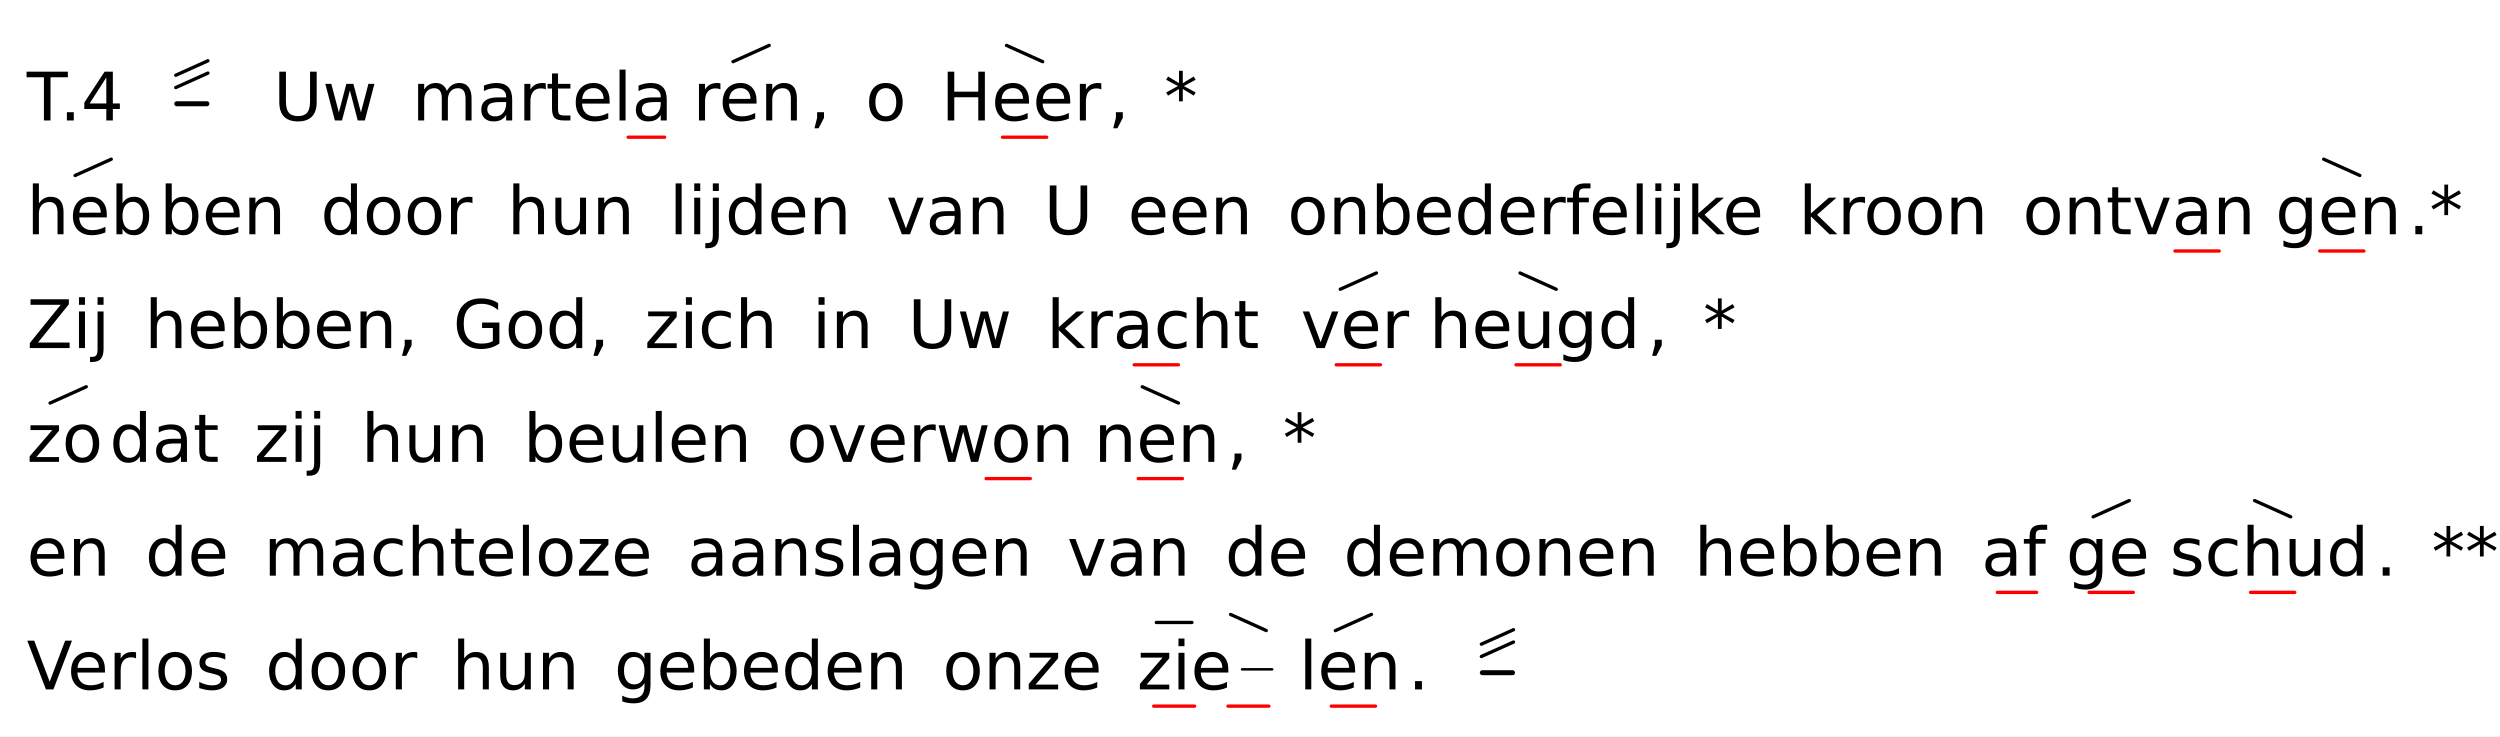
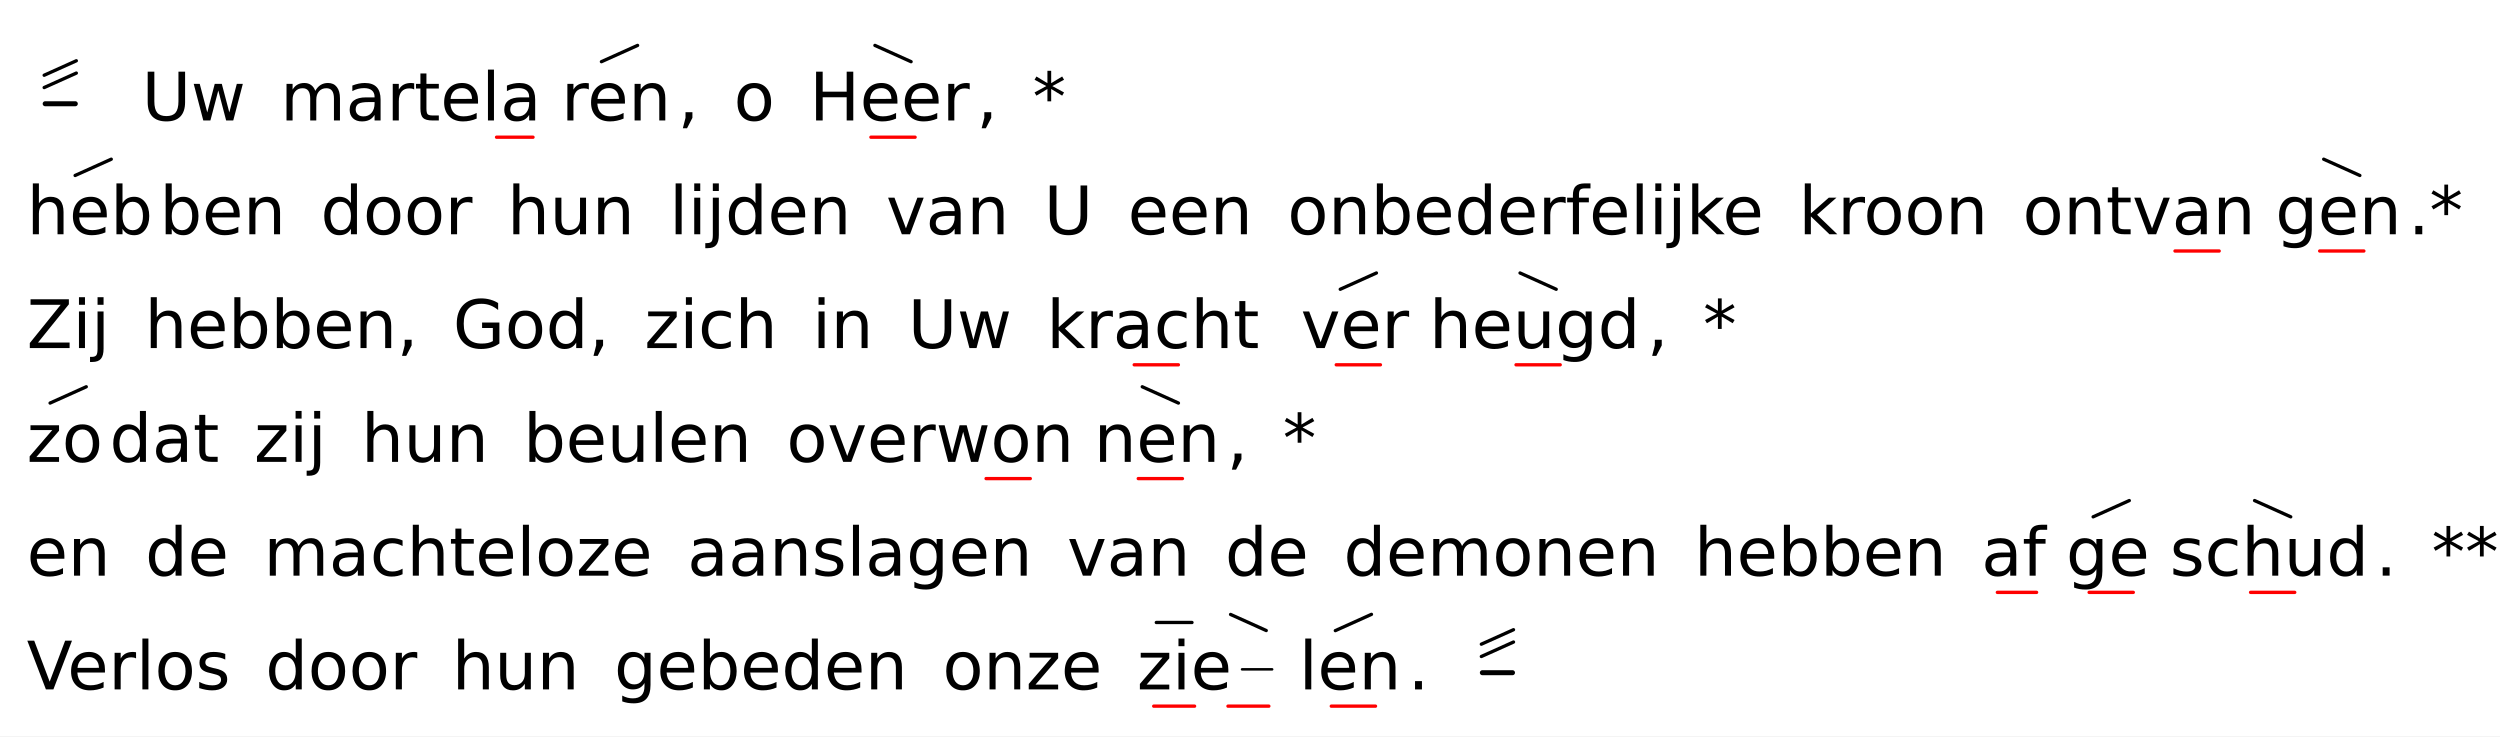
<svg xmlns="http://www.w3.org/2000/svg" class="vsa-svg" width="747" height="220" viewBox="0 0 747 220">
  <rect width="100%" height="100%" fill="white" />
  <g class="vsa-score">
    <g class="vsa-line" data-vsa-line="1">
-       <g class="vsa-unit vsa-unit-text" data-vsa-unit="1">
-         <text class="vsa-text vsa-free-text" x="8.00" y="36.00" xml:space="preserve" font-family="DejaVu Sans" font-size="20.00">T.4</text>
-       </g>
-       <g class="vsa-unit vsa-pitch-marker" data-vsa-unit="3">
+       <g class="vsa-unit vsa-pitch-marker" data-vsa-unit="1">
        <g class="vsa-pitch-marker-upper-glyph vsa-upper-glyphs">
-           <line class="vsa-glyph vsa-upper-glyph vsa-glyph-rise" x1="52.52" y1="26.16" x2="62.12" y2="21.84" stroke="black" stroke-width="1.00" stroke-linecap="round" />
-           <line class="vsa-glyph vsa-upper-glyph vsa-glyph-rise" x1="52.52" y1="22.48" x2="62.12" y2="18.16" stroke="black" stroke-width="1.00" stroke-linecap="round" />
-         </g>
-         <line class="vsa-pitch-marker-dash" x1="52.82" y1="31.00" x2="61.82" y2="31.00" stroke="black" stroke-width="1.50" stroke-linecap="round" />
+           <line class="vsa-glyph vsa-upper-glyph vsa-glyph-rise" x1="13.20" y1="26.16" x2="22.80" y2="21.84" stroke="black" stroke-width="1.00" stroke-linecap="round" />
+           <line class="vsa-glyph vsa-upper-glyph vsa-glyph-rise" x1="13.20" y1="22.48" x2="22.80" y2="18.16" stroke="black" stroke-width="1.00" stroke-linecap="round" />
+         </g>
+         <line class="vsa-pitch-marker-dash" x1="13.50" y1="31.00" x2="22.50" y2="31.00" stroke="black" stroke-width="1.50" stroke-linecap="round" />
+       </g>
+       <g class="vsa-unit vsa-unit-text" data-vsa-unit="3">
+         <text class="vsa-text vsa-free-text" x="42.40" y="36.00" xml:space="preserve" font-family="DejaVu Sans" font-size="20.00">Uw</text>
      </g>
      <g class="vsa-unit vsa-unit-text" data-vsa-unit="5">
-         <text class="vsa-text vsa-free-text" x="81.72" y="36.00" xml:space="preserve" font-family="DejaVu Sans" font-size="20.00">Uw</text>
-       </g>
-       <g class="vsa-unit vsa-unit-text" data-vsa-unit="7">
-         <text class="vsa-text vsa-free-text" x="123.12" y="36.00" xml:space="preserve" font-family="DejaVu Sans" font-size="20.00">marte</text>
-       </g>
-       <g class="vsa-unit vsa-unit-scope" data-vsa-unit="8">
-         <text class="vsa-text vsa-sung-text" x="183.23" y="36.00" xml:space="preserve" font-family="DejaVu Sans" font-size="20.00">la</text>
-         <g class="vsa-glyph-group vsa-upper-glyphs">
- </g>
-         <g class="vsa-glyph-group vsa-lower-glyphs">
-           <line class="vsa-glyph vsa-lower-glyph vsa-glyph-length" x1="187.69" y1="41.00" x2="198.58" y2="41.00" stroke="red" stroke-width="1.00" stroke-linecap="round" />
-         </g>
-       </g>
-       <g class="vsa-unit vsa-unit-scope" data-vsa-unit="9">
-         <text class="vsa-text vsa-sung-text" x="207.04" y="36.00" xml:space="preserve" font-family="DejaVu Sans" font-size="20.00">ren</text>
-         <g class="vsa-glyph-group vsa-upper-glyphs">
-           <line class="vsa-glyph vsa-upper-glyph vsa-glyph-rise" x1="219.03" y1="18.43" x2="229.83" y2="13.57" stroke="black" stroke-width="1.00" stroke-linecap="round" />
-         </g>
-         <g class="vsa-glyph-group vsa-lower-glyphs">
- </g>
+         <text class="vsa-text vsa-free-text" x="83.80" y="36.00" xml:space="preserve" font-family="DejaVu Sans" font-size="20.00">marte</text>
+       </g>
+       <g class="vsa-unit vsa-unit-scope" data-vsa-unit="6">
+         <text class="vsa-text vsa-sung-text" x="143.91" y="36.00" xml:space="preserve" font-family="DejaVu Sans" font-size="20.00">la</text>
+         <g class="vsa-glyph-group vsa-upper-glyphs">
+ </g>
+         <g class="vsa-glyph-group vsa-lower-glyphs">
+           <line class="vsa-glyph vsa-lower-glyph vsa-glyph-length" x1="148.37" y1="41.00" x2="159.26" y2="41.00" stroke="red" stroke-width="1.00" stroke-linecap="round" />
+         </g>
+       </g>
+       <g class="vsa-unit vsa-unit-scope" data-vsa-unit="7">
+         <text class="vsa-text vsa-sung-text" x="167.72" y="36.00" xml:space="preserve" font-family="DejaVu Sans" font-size="20.00">ren</text>
+         <g class="vsa-glyph-group vsa-upper-glyphs">
+           <line class="vsa-glyph vsa-upper-glyph vsa-glyph-rise" x1="179.71" y1="18.43" x2="190.51" y2="13.57" stroke="black" stroke-width="1.00" stroke-linecap="round" />
+         </g>
+         <g class="vsa-glyph-group vsa-lower-glyphs">
+ </g>
+       </g>
+       <g class="vsa-unit vsa-unit-text" data-vsa-unit="8">
+         <text class="vsa-text vsa-free-text" x="202.49" y="36.00" xml:space="preserve" font-family="DejaVu Sans" font-size="20.00">,</text>
      </g>
      <g class="vsa-unit vsa-unit-text" data-vsa-unit="10">
-         <text class="vsa-text vsa-free-text" x="241.81" y="36.00" xml:space="preserve" font-family="DejaVu Sans" font-size="20.00">,</text>
-       </g>
-       <g class="vsa-unit vsa-unit-text" data-vsa-unit="12">
-         <text class="vsa-text vsa-free-text" x="258.57" y="36.00" xml:space="preserve" font-family="DejaVu Sans" font-size="20.00">o</text>
-       </g>
-       <g class="vsa-unit vsa-unit-scope" data-vsa-unit="14">
-         <text class="vsa-text vsa-sung-text" x="281.20" y="36.00" xml:space="preserve" font-family="DejaVu Sans" font-size="20.00">Heer</text>
-         <g class="vsa-glyph-group vsa-upper-glyphs">
-           <line class="vsa-glyph vsa-upper-glyph vsa-glyph-fall" x1="300.75" y1="13.57" x2="311.55" y2="18.43" stroke="black" stroke-width="1.00" stroke-linecap="round" />
-         </g>
-         <g class="vsa-glyph-group vsa-lower-glyphs">
-           <line class="vsa-glyph vsa-lower-glyph vsa-glyph-length" x1="299.55" y1="41.00" x2="312.75" y2="41.00" stroke="red" stroke-width="1.00" stroke-linecap="round" />
-         </g>
+         <text class="vsa-text vsa-free-text" x="219.25" y="36.00" xml:space="preserve" font-family="DejaVu Sans" font-size="20.00">o</text>
+       </g>
+       <g class="vsa-unit vsa-unit-scope" data-vsa-unit="12">
+         <text class="vsa-text vsa-sung-text" x="241.88" y="36.00" xml:space="preserve" font-family="DejaVu Sans" font-size="20.00">Heer</text>
+         <g class="vsa-glyph-group vsa-upper-glyphs">
+           <line class="vsa-glyph vsa-upper-glyph vsa-glyph-fall" x1="261.43" y1="13.57" x2="272.23" y2="18.43" stroke="black" stroke-width="1.00" stroke-linecap="round" />
+         </g>
+         <g class="vsa-glyph-group vsa-lower-glyphs">
+           <line class="vsa-glyph vsa-lower-glyph vsa-glyph-length" x1="260.23" y1="41.00" x2="273.43" y2="41.00" stroke="red" stroke-width="1.00" stroke-linecap="round" />
+         </g>
+       </g>
+       <g class="vsa-unit vsa-unit-text" data-vsa-unit="13">
+         <text class="vsa-text vsa-free-text" x="291.77" y="36.00" xml:space="preserve" font-family="DejaVu Sans" font-size="20.00">,</text>
      </g>
      <g class="vsa-unit vsa-unit-text" data-vsa-unit="15">
-         <text class="vsa-text vsa-free-text" x="331.09" y="36.00" xml:space="preserve" font-family="DejaVu Sans" font-size="20.00">,</text>
-       </g>
-       <g class="vsa-unit vsa-unit-text" data-vsa-unit="17">
-         <text class="vsa-text vsa-free-text" x="347.85" y="36.00" xml:space="preserve" font-family="DejaVu Sans" font-size="20.00">*</text>
+         <text class="vsa-text vsa-free-text" x="308.53" y="36.00" xml:space="preserve" font-family="DejaVu Sans" font-size="20.00">*</text>
      </g>
    </g>
    <g class="vsa-line" data-vsa-line="2">
      <g class="vsa-unit vsa-unit-scope" data-vsa-unit="1">
        <text class="vsa-text vsa-sung-text" x="8.00" y="70.00" xml:space="preserve" font-family="DejaVu Sans" font-size="20.00">heb</text>
        <g class="vsa-glyph-group vsa-upper-glyphs">
          <line class="vsa-glyph vsa-upper-glyph vsa-glyph-rise" x1="22.45" y1="52.43" x2="33.24" y2="47.57" stroke="black" stroke-width="1.00" stroke-linecap="round" />
        </g>
        <g class="vsa-glyph-group vsa-lower-glyphs">
</g>
      </g>
      <g class="vsa-unit vsa-unit-text" data-vsa-unit="2">
        <text class="vsa-text vsa-free-text" x="47.69" y="70.00" xml:space="preserve" font-family="DejaVu Sans" font-size="20.00">ben</text>
      </g>
      <g class="vsa-unit vsa-unit-text" data-vsa-unit="4">
        <text class="vsa-text vsa-free-text" x="95.78" y="70.00" xml:space="preserve" font-family="DejaVu Sans" font-size="20.00">door</text>
      </g>
      <g class="vsa-unit vsa-unit-text" data-vsa-unit="6">
        <text class="vsa-text vsa-free-text" x="151.57" y="70.00" xml:space="preserve" font-family="DejaVu Sans" font-size="20.00">hun</text>
      </g>
      <g class="vsa-unit vsa-unit-text" data-vsa-unit="8">
        <text class="vsa-text vsa-free-text" x="199.99" y="70.00" xml:space="preserve" font-family="DejaVu Sans" font-size="20.00">lijden</text>
      </g>
      <g class="vsa-unit vsa-unit-text" data-vsa-unit="10">
        <text class="vsa-text vsa-free-text" x="264.77" y="70.00" xml:space="preserve" font-family="DejaVu Sans" font-size="20.00">van</text>
      </g>
      <g class="vsa-unit vsa-unit-text" data-vsa-unit="12">
        <text class="vsa-text vsa-free-text" x="311.94" y="70.00" xml:space="preserve" font-family="DejaVu Sans" font-size="20.00">U</text>
      </g>
      <g class="vsa-unit vsa-unit-text" data-vsa-unit="14">
        <text class="vsa-text vsa-free-text" x="336.98" y="70.00" xml:space="preserve" font-family="DejaVu Sans" font-size="20.00">een</text>
      </g>
      <g class="vsa-unit vsa-unit-text" data-vsa-unit="16">
        <text class="vsa-text vsa-free-text" x="384.68" y="70.00" xml:space="preserve" font-family="DejaVu Sans" font-size="20.00">onbederfelijke</text>
      </g>
      <g class="vsa-unit vsa-unit-text" data-vsa-unit="18">
        <text class="vsa-text vsa-free-text" x="537.46" y="70.00" xml:space="preserve" font-family="DejaVu Sans" font-size="20.00">kroon</text>
      </g>
      <g class="vsa-unit vsa-unit-text" data-vsa-unit="20">
        <text class="vsa-text vsa-free-text" x="604.36" y="70.00" xml:space="preserve" font-family="DejaVu Sans" font-size="20.00">ont</text>
      </g>
      <g class="vsa-unit vsa-unit-scope" data-vsa-unit="21">
        <text class="vsa-text vsa-sung-text" x="637.11" y="70.00" xml:space="preserve" font-family="DejaVu Sans" font-size="20.00">van</text>
        <g class="vsa-glyph-group vsa-upper-glyphs">
</g>
        <g class="vsa-glyph-group vsa-lower-glyphs">
          <line class="vsa-glyph vsa-lower-glyph vsa-glyph-length" x1="649.89" y1="75.00" x2="663.09" y2="75.00" stroke="red" stroke-width="1.00" stroke-linecap="round" />
        </g>
      </g>
      <g class="vsa-unit vsa-unit-scope" data-vsa-unit="22">
        <text class="vsa-text vsa-sung-text" x="679.88" y="70.00" xml:space="preserve" font-family="DejaVu Sans" font-size="20.00">gen</text>
        <g class="vsa-glyph-group vsa-upper-glyphs">
          <line class="vsa-glyph vsa-upper-glyph vsa-glyph-fall" x1="694.32" y1="47.57" x2="705.12" y2="52.43" stroke="black" stroke-width="1.00" stroke-linecap="round" />
        </g>
        <g class="vsa-glyph-group vsa-lower-glyphs">
          <line class="vsa-glyph vsa-lower-glyph vsa-glyph-length" x1="693.12" y1="75.00" x2="706.32" y2="75.00" stroke="red" stroke-width="1.00" stroke-linecap="round" />
        </g>
      </g>
      <g class="vsa-unit vsa-unit-text" data-vsa-unit="23">
        <text class="vsa-text vsa-free-text" x="719.57" y="70.00" xml:space="preserve" font-family="DejaVu Sans" font-size="20.00">.*</text>
      </g>
    </g>
    <g class="vsa-line" data-vsa-line="3">
      <g class="vsa-unit vsa-unit-text" data-vsa-unit="1">
        <text class="vsa-text vsa-free-text" x="8.00" y="104.00" xml:space="preserve" font-family="DejaVu Sans" font-size="20.00">Zij</text>
      </g>
      <g class="vsa-unit vsa-unit-text" data-vsa-unit="3">
        <text class="vsa-text vsa-free-text" x="43.23" y="104.00" xml:space="preserve" font-family="DejaVu Sans" font-size="20.00">hebben,</text>
      </g>
      <g class="vsa-unit vsa-unit-text" data-vsa-unit="5">
        <text class="vsa-text vsa-free-text" x="135.36" y="104.00" xml:space="preserve" font-family="DejaVu Sans" font-size="20.00">God,</text>
      </g>
      <g class="vsa-unit vsa-unit-text" data-vsa-unit="7">
        <text class="vsa-text vsa-free-text" x="192.56" y="104.00" xml:space="preserve" font-family="DejaVu Sans" font-size="20.00">zich</text>
      </g>
      <g class="vsa-unit vsa-unit-text" data-vsa-unit="9">
        <text class="vsa-text vsa-free-text" x="242.69" y="104.00" xml:space="preserve" font-family="DejaVu Sans" font-size="20.00">in</text>
      </g>
      <g class="vsa-unit vsa-unit-text" data-vsa-unit="11">
        <text class="vsa-text vsa-free-text" x="271.32" y="104.00" xml:space="preserve" font-family="DejaVu Sans" font-size="20.00">Uw</text>
      </g>
      <g class="vsa-unit vsa-unit-scope" data-vsa-unit="13">
        <text class="vsa-text vsa-sung-text" x="312.72" y="104.00" xml:space="preserve" font-family="DejaVu Sans" font-size="20.00">kracht</text>
        <g class="vsa-glyph-group vsa-upper-glyphs">
</g>
        <g class="vsa-glyph-group vsa-lower-glyphs">
          <line class="vsa-glyph vsa-lower-glyph vsa-glyph-length" x1="338.90" y1="109.00" x2="352.10" y2="109.00" stroke="red" stroke-width="1.00" stroke-linecap="round" />
        </g>
      </g>
      <g class="vsa-unit vsa-unit-scope" data-vsa-unit="15">
        <text class="vsa-text vsa-sung-text" x="388.68" y="104.00" xml:space="preserve" font-family="DejaVu Sans" font-size="20.00">ver</text>
        <g class="vsa-glyph-group vsa-upper-glyphs">
          <line class="vsa-glyph vsa-upper-glyph vsa-glyph-rise" x1="400.47" y1="86.43" x2="411.27" y2="81.57" stroke="black" stroke-width="1.00" stroke-linecap="round" />
        </g>
        <g class="vsa-glyph-group vsa-lower-glyphs">
          <line class="vsa-glyph vsa-lower-glyph vsa-glyph-length" x1="399.27" y1="109.00" x2="412.47" y2="109.00" stroke="red" stroke-width="1.00" stroke-linecap="round" />
        </g>
      </g>
      <g class="vsa-unit vsa-unit-scope" data-vsa-unit="16">
        <text class="vsa-text vsa-sung-text" x="427.06" y="104.00" xml:space="preserve" font-family="DejaVu Sans" font-size="20.00">heugd</text>
        <g class="vsa-glyph-group vsa-upper-glyphs">
          <line class="vsa-glyph vsa-upper-glyph vsa-glyph-fall" x1="454.19" y1="81.57" x2="464.99" y2="86.43" stroke="black" stroke-width="1.00" stroke-linecap="round" />
        </g>
        <g class="vsa-glyph-group vsa-lower-glyphs">
          <line class="vsa-glyph vsa-lower-glyph vsa-glyph-length" x1="452.99" y1="109.00" x2="466.19" y2="109.00" stroke="red" stroke-width="1.00" stroke-linecap="round" />
        </g>
      </g>
      <g class="vsa-unit vsa-unit-text" data-vsa-unit="17">
        <text class="vsa-text vsa-free-text" x="492.12" y="104.00" xml:space="preserve" font-family="DejaVu Sans" font-size="20.00">,</text>
      </g>
      <g class="vsa-unit vsa-unit-text" data-vsa-unit="19">
        <text class="vsa-text vsa-free-text" x="508.88" y="104.00" xml:space="preserve" font-family="DejaVu Sans" font-size="20.00">*</text>
      </g>
    </g>
    <g class="vsa-line" data-vsa-line="4">
      <g class="vsa-unit vsa-unit-scope" data-vsa-unit="1">
        <text class="vsa-text vsa-sung-text" x="8.00" y="138.00" xml:space="preserve" font-family="DejaVu Sans" font-size="20.00">zo</text>
        <g class="vsa-glyph-group vsa-upper-glyphs">
          <line class="vsa-glyph vsa-upper-glyph vsa-glyph-rise" x1="14.97" y1="120.43" x2="25.77" y2="115.57" stroke="black" stroke-width="1.00" stroke-linecap="round" />
        </g>
        <g class="vsa-glyph-group vsa-lower-glyphs">
</g>
      </g>
      <g class="vsa-unit vsa-unit-text" data-vsa-unit="2">
        <text class="vsa-text vsa-free-text" x="32.73" y="138.00" xml:space="preserve" font-family="DejaVu Sans" font-size="20.00">dat</text>
      </g>
      <g class="vsa-unit vsa-unit-text" data-vsa-unit="4">
        <text class="vsa-text vsa-free-text" x="75.93" y="138.00" xml:space="preserve" font-family="DejaVu Sans" font-size="20.00">zij</text>
      </g>
      <g class="vsa-unit vsa-unit-text" data-vsa-unit="6">
        <text class="vsa-text vsa-free-text" x="107.95" y="138.00" xml:space="preserve" font-family="DejaVu Sans" font-size="20.00">hun</text>
      </g>
      <g class="vsa-unit vsa-unit-text" data-vsa-unit="8">
        <text class="vsa-text vsa-free-text" x="156.37" y="138.00" xml:space="preserve" font-family="DejaVu Sans" font-size="20.00">beulen</text>
      </g>
      <g class="vsa-unit vsa-unit-text" data-vsa-unit="10">
        <text class="vsa-text vsa-free-text" x="235.00" y="138.00" xml:space="preserve" font-family="DejaVu Sans" font-size="20.00">over</text>
      </g>
      <g class="vsa-unit vsa-unit-scope" data-vsa-unit="11">
        <text class="vsa-text vsa-sung-text" x="279.61" y="138.00" xml:space="preserve" font-family="DejaVu Sans" font-size="20.00">won</text>
        <g class="vsa-glyph-group vsa-upper-glyphs">
</g>
        <g class="vsa-glyph-group vsa-lower-glyphs">
          <line class="vsa-glyph vsa-lower-glyph vsa-glyph-length" x1="294.64" y1="143.00" x2="307.85" y2="143.00" stroke="red" stroke-width="1.00" stroke-linecap="round" />
        </g>
      </g>
      <g class="vsa-unit vsa-unit-scope" data-vsa-unit="12">
        <text class="vsa-text vsa-sung-text" x="326.88" y="138.00" xml:space="preserve" font-family="DejaVu Sans" font-size="20.00">nen</text>
        <g class="vsa-glyph-group vsa-upper-glyphs">
          <line class="vsa-glyph vsa-upper-glyph vsa-glyph-fall" x1="341.31" y1="115.57" x2="352.11" y2="120.43" stroke="black" stroke-width="1.00" stroke-linecap="round" />
        </g>
        <g class="vsa-glyph-group vsa-lower-glyphs">
          <line class="vsa-glyph vsa-lower-glyph vsa-glyph-length" x1="340.11" y1="143.00" x2="353.31" y2="143.00" stroke="red" stroke-width="1.00" stroke-linecap="round" />
        </g>
      </g>
      <g class="vsa-unit vsa-unit-text" data-vsa-unit="13">
        <text class="vsa-text vsa-free-text" x="366.54" y="138.00" xml:space="preserve" font-family="DejaVu Sans" font-size="20.00">,</text>
      </g>
      <g class="vsa-unit vsa-unit-text" data-vsa-unit="15">
        <text class="vsa-text vsa-free-text" x="383.30" y="138.00" xml:space="preserve" font-family="DejaVu Sans" font-size="20.00">*</text>
      </g>
    </g>
    <g class="vsa-line" data-vsa-line="5">
      <g class="vsa-unit vsa-unit-text" data-vsa-unit="1">
        <text class="vsa-text vsa-free-text" x="8.00" y="172.00" xml:space="preserve" font-family="DejaVu Sans" font-size="20.00">en</text>
      </g>
      <g class="vsa-unit vsa-unit-text" data-vsa-unit="3">
        <text class="vsa-text vsa-free-text" x="43.38" y="172.00" xml:space="preserve" font-family="DejaVu Sans" font-size="20.00">de</text>
      </g>
      <g class="vsa-unit vsa-unit-text" data-vsa-unit="5">
        <text class="vsa-text vsa-free-text" x="78.80" y="172.00" xml:space="preserve" font-family="DejaVu Sans" font-size="20.00">machteloze</text>
      </g>
      <g class="vsa-unit vsa-unit-text" data-vsa-unit="7">
        <text class="vsa-text vsa-free-text" x="205.37" y="172.00" xml:space="preserve" font-family="DejaVu Sans" font-size="20.00">aanslagen</text>
      </g>
      <g class="vsa-unit vsa-unit-text" data-vsa-unit="9">
        <text class="vsa-text vsa-free-text" x="318.86" y="172.00" xml:space="preserve" font-family="DejaVu Sans" font-size="20.00">van</text>
      </g>
      <g class="vsa-unit vsa-unit-text" data-vsa-unit="11">
        <text class="vsa-text vsa-free-text" x="366.03" y="172.00" xml:space="preserve" font-family="DejaVu Sans" font-size="20.00">de</text>
      </g>
      <g class="vsa-unit vsa-unit-text" data-vsa-unit="13">
        <text class="vsa-text vsa-free-text" x="401.45" y="172.00" xml:space="preserve" font-family="DejaVu Sans" font-size="20.00">demonen</text>
      </g>
      <g class="vsa-unit vsa-unit-text" data-vsa-unit="15">
        <text class="vsa-text vsa-free-text" x="506.24" y="172.00" xml:space="preserve" font-family="DejaVu Sans" font-size="20.00">hebben</text>
      </g>
      <g class="vsa-unit vsa-unit-scope" data-vsa-unit="17">
        <text class="vsa-text vsa-sung-text" x="592.02" y="172.00" xml:space="preserve" font-family="DejaVu Sans" font-size="20.00">af</text>
        <g class="vsa-glyph-group vsa-upper-glyphs">
</g>
        <g class="vsa-glyph-group vsa-lower-glyphs">
          <line class="vsa-glyph vsa-lower-glyph vsa-glyph-length" x1="596.81" y1="177.00" x2="608.53" y2="177.00" stroke="red" stroke-width="1.00" stroke-linecap="round" />
        </g>
      </g>
      <g class="vsa-unit vsa-unit-scope" data-vsa-unit="18">
        <text class="vsa-text vsa-sung-text" x="617.32" y="172.00" xml:space="preserve" font-family="DejaVu Sans" font-size="20.00">ge</text>
        <g class="vsa-glyph-group vsa-upper-glyphs">
          <line class="vsa-glyph vsa-upper-glyph vsa-glyph-rise" x1="625.43" y1="154.43" x2="636.23" y2="149.57" stroke="black" stroke-width="1.00" stroke-linecap="round" />
        </g>
        <g class="vsa-glyph-group vsa-lower-glyphs">
          <line class="vsa-glyph vsa-lower-glyph vsa-glyph-length" x1="624.23" y1="177.00" x2="637.43" y2="177.00" stroke="red" stroke-width="1.00" stroke-linecap="round" />
        </g>
      </g>
      <g class="vsa-unit vsa-unit-scope" data-vsa-unit="19">
        <text class="vsa-text vsa-sung-text" x="648.34" y="172.00" xml:space="preserve" font-family="DejaVu Sans" font-size="20.00">schud</text>
        <g class="vsa-glyph-group vsa-upper-glyphs">
          <line class="vsa-glyph vsa-upper-glyph vsa-glyph-fall" x1="673.67" y1="149.57" x2="684.47" y2="154.43" stroke="black" stroke-width="1.00" stroke-linecap="round" />
        </g>
        <g class="vsa-glyph-group vsa-lower-glyphs">
          <line class="vsa-glyph vsa-lower-glyph vsa-glyph-length" x1="672.47" y1="177.00" x2="685.67" y2="177.00" stroke="red" stroke-width="1.00" stroke-linecap="round" />
        </g>
      </g>
      <g class="vsa-unit vsa-unit-text" data-vsa-unit="20">
        <text class="vsa-text vsa-free-text" x="709.81" y="172.00" xml:space="preserve" font-family="DejaVu Sans" font-size="20.00">.</text>
      </g>
      <g class="vsa-unit vsa-unit-text" data-vsa-unit="22">
        <text class="vsa-text vsa-free-text" x="726.57" y="172.00" xml:space="preserve" font-family="DejaVu Sans" font-size="20.00">**</text>
      </g>
    </g>
    <g class="vsa-line" data-vsa-line="6">
      <g class="vsa-unit vsa-unit-text" data-vsa-unit="1">
        <text class="vsa-text vsa-free-text" x="8.00" y="206.00" xml:space="preserve" font-family="DejaVu Sans" font-size="20.00">Verlos</text>
      </g>
      <g class="vsa-unit vsa-unit-text" data-vsa-unit="3">
        <text class="vsa-text vsa-free-text" x="79.29" y="206.00" xml:space="preserve" font-family="DejaVu Sans" font-size="20.00">door</text>
      </g>
      <g class="vsa-unit vsa-unit-text" data-vsa-unit="5">
        <text class="vsa-text vsa-free-text" x="135.08" y="206.00" xml:space="preserve" font-family="DejaVu Sans" font-size="20.00">hun</text>
      </g>
      <g class="vsa-unit vsa-unit-text" data-vsa-unit="7">
        <text class="vsa-text vsa-free-text" x="183.50" y="206.00" xml:space="preserve" font-family="DejaVu Sans" font-size="20.00">gebeden</text>
      </g>
      <g class="vsa-unit vsa-unit-text" data-vsa-unit="9">
        <text class="vsa-text vsa-free-text" x="281.62" y="206.00" xml:space="preserve" font-family="DejaVu Sans" font-size="20.00">onze</text>
      </g>
      <g class="vsa-unit vsa-unit-scope" data-vsa-unit="11">
        <text class="vsa-text vsa-sung-text" x="339.74" y="206.00" xml:space="preserve" font-family="DejaVu Sans" font-size="20.00">zie</text>
        <line class="vsa-filler-line" x1="371.12" y1="200.00" x2="380.12" y2="200.00" stroke="black" stroke-width="0.75" stroke-linecap="round" />
        <g class="vsa-glyph-group vsa-upper-glyphs">
          <line class="vsa-glyph vsa-upper-glyph vsa-glyph-flat" x1="345.51" y1="186.00" x2="356.16" y2="186.00" stroke="black" stroke-width="1.00" stroke-linecap="round" />
          <line class="vsa-glyph vsa-upper-glyph vsa-glyph-fall" x1="367.70" y1="183.60" x2="378.35" y2="188.40" stroke="black" stroke-width="1.00" stroke-linecap="round" />
        </g>
        <g class="vsa-glyph-group vsa-lower-glyphs">
          <line class="vsa-glyph vsa-lower-glyph vsa-glyph-length" x1="344.73" y1="211.00" x2="356.94" y2="211.00" stroke="red" stroke-width="1.00" stroke-linecap="round" />
          <line class="vsa-glyph vsa-lower-glyph vsa-glyph-length" x1="366.92" y1="211.00" x2="379.13" y2="211.00" stroke="red" stroke-width="1.00" stroke-linecap="round" />
        </g>
      </g>
      <g class="vsa-unit vsa-unit-scope" data-vsa-unit="12">
        <text class="vsa-text vsa-sung-text" x="388.12" y="206.00" xml:space="preserve" font-family="DejaVu Sans" font-size="20.00">len</text>
        <g class="vsa-glyph-group vsa-upper-glyphs">
          <line class="vsa-glyph vsa-upper-glyph vsa-glyph-rise" x1="399.00" y1="188.43" x2="409.79" y2="183.57" stroke="black" stroke-width="1.00" stroke-linecap="round" />
        </g>
        <g class="vsa-glyph-group vsa-lower-glyphs">
          <line class="vsa-glyph vsa-lower-glyph vsa-glyph-length" x1="397.79" y1="211.00" x2="411.00" y2="211.00" stroke="red" stroke-width="1.00" stroke-linecap="round" />
        </g>
      </g>
      <g class="vsa-unit vsa-unit-text" data-vsa-unit="13">
        <text class="vsa-text vsa-free-text" x="420.67" y="206.00" xml:space="preserve" font-family="DejaVu Sans" font-size="20.00">.</text>
      </g>
      <g class="vsa-unit vsa-pitch-marker" data-vsa-unit="15">
        <g class="vsa-pitch-marker-upper-glyph vsa-upper-glyphs">
          <line class="vsa-glyph vsa-upper-glyph vsa-glyph-rise" x1="442.63" y1="196.16" x2="452.23" y2="191.84" stroke="black" stroke-width="1.00" stroke-linecap="round" />
          <line class="vsa-glyph vsa-upper-glyph vsa-glyph-rise" x1="442.63" y1="192.48" x2="452.23" y2="188.16" stroke="black" stroke-width="1.00" stroke-linecap="round" />
        </g>
        <line class="vsa-pitch-marker-dash" x1="442.93" y1="201.00" x2="451.93" y2="201.00" stroke="black" stroke-width="1.50" stroke-linecap="round" />
      </g>
    </g>
  </g>
</svg>
